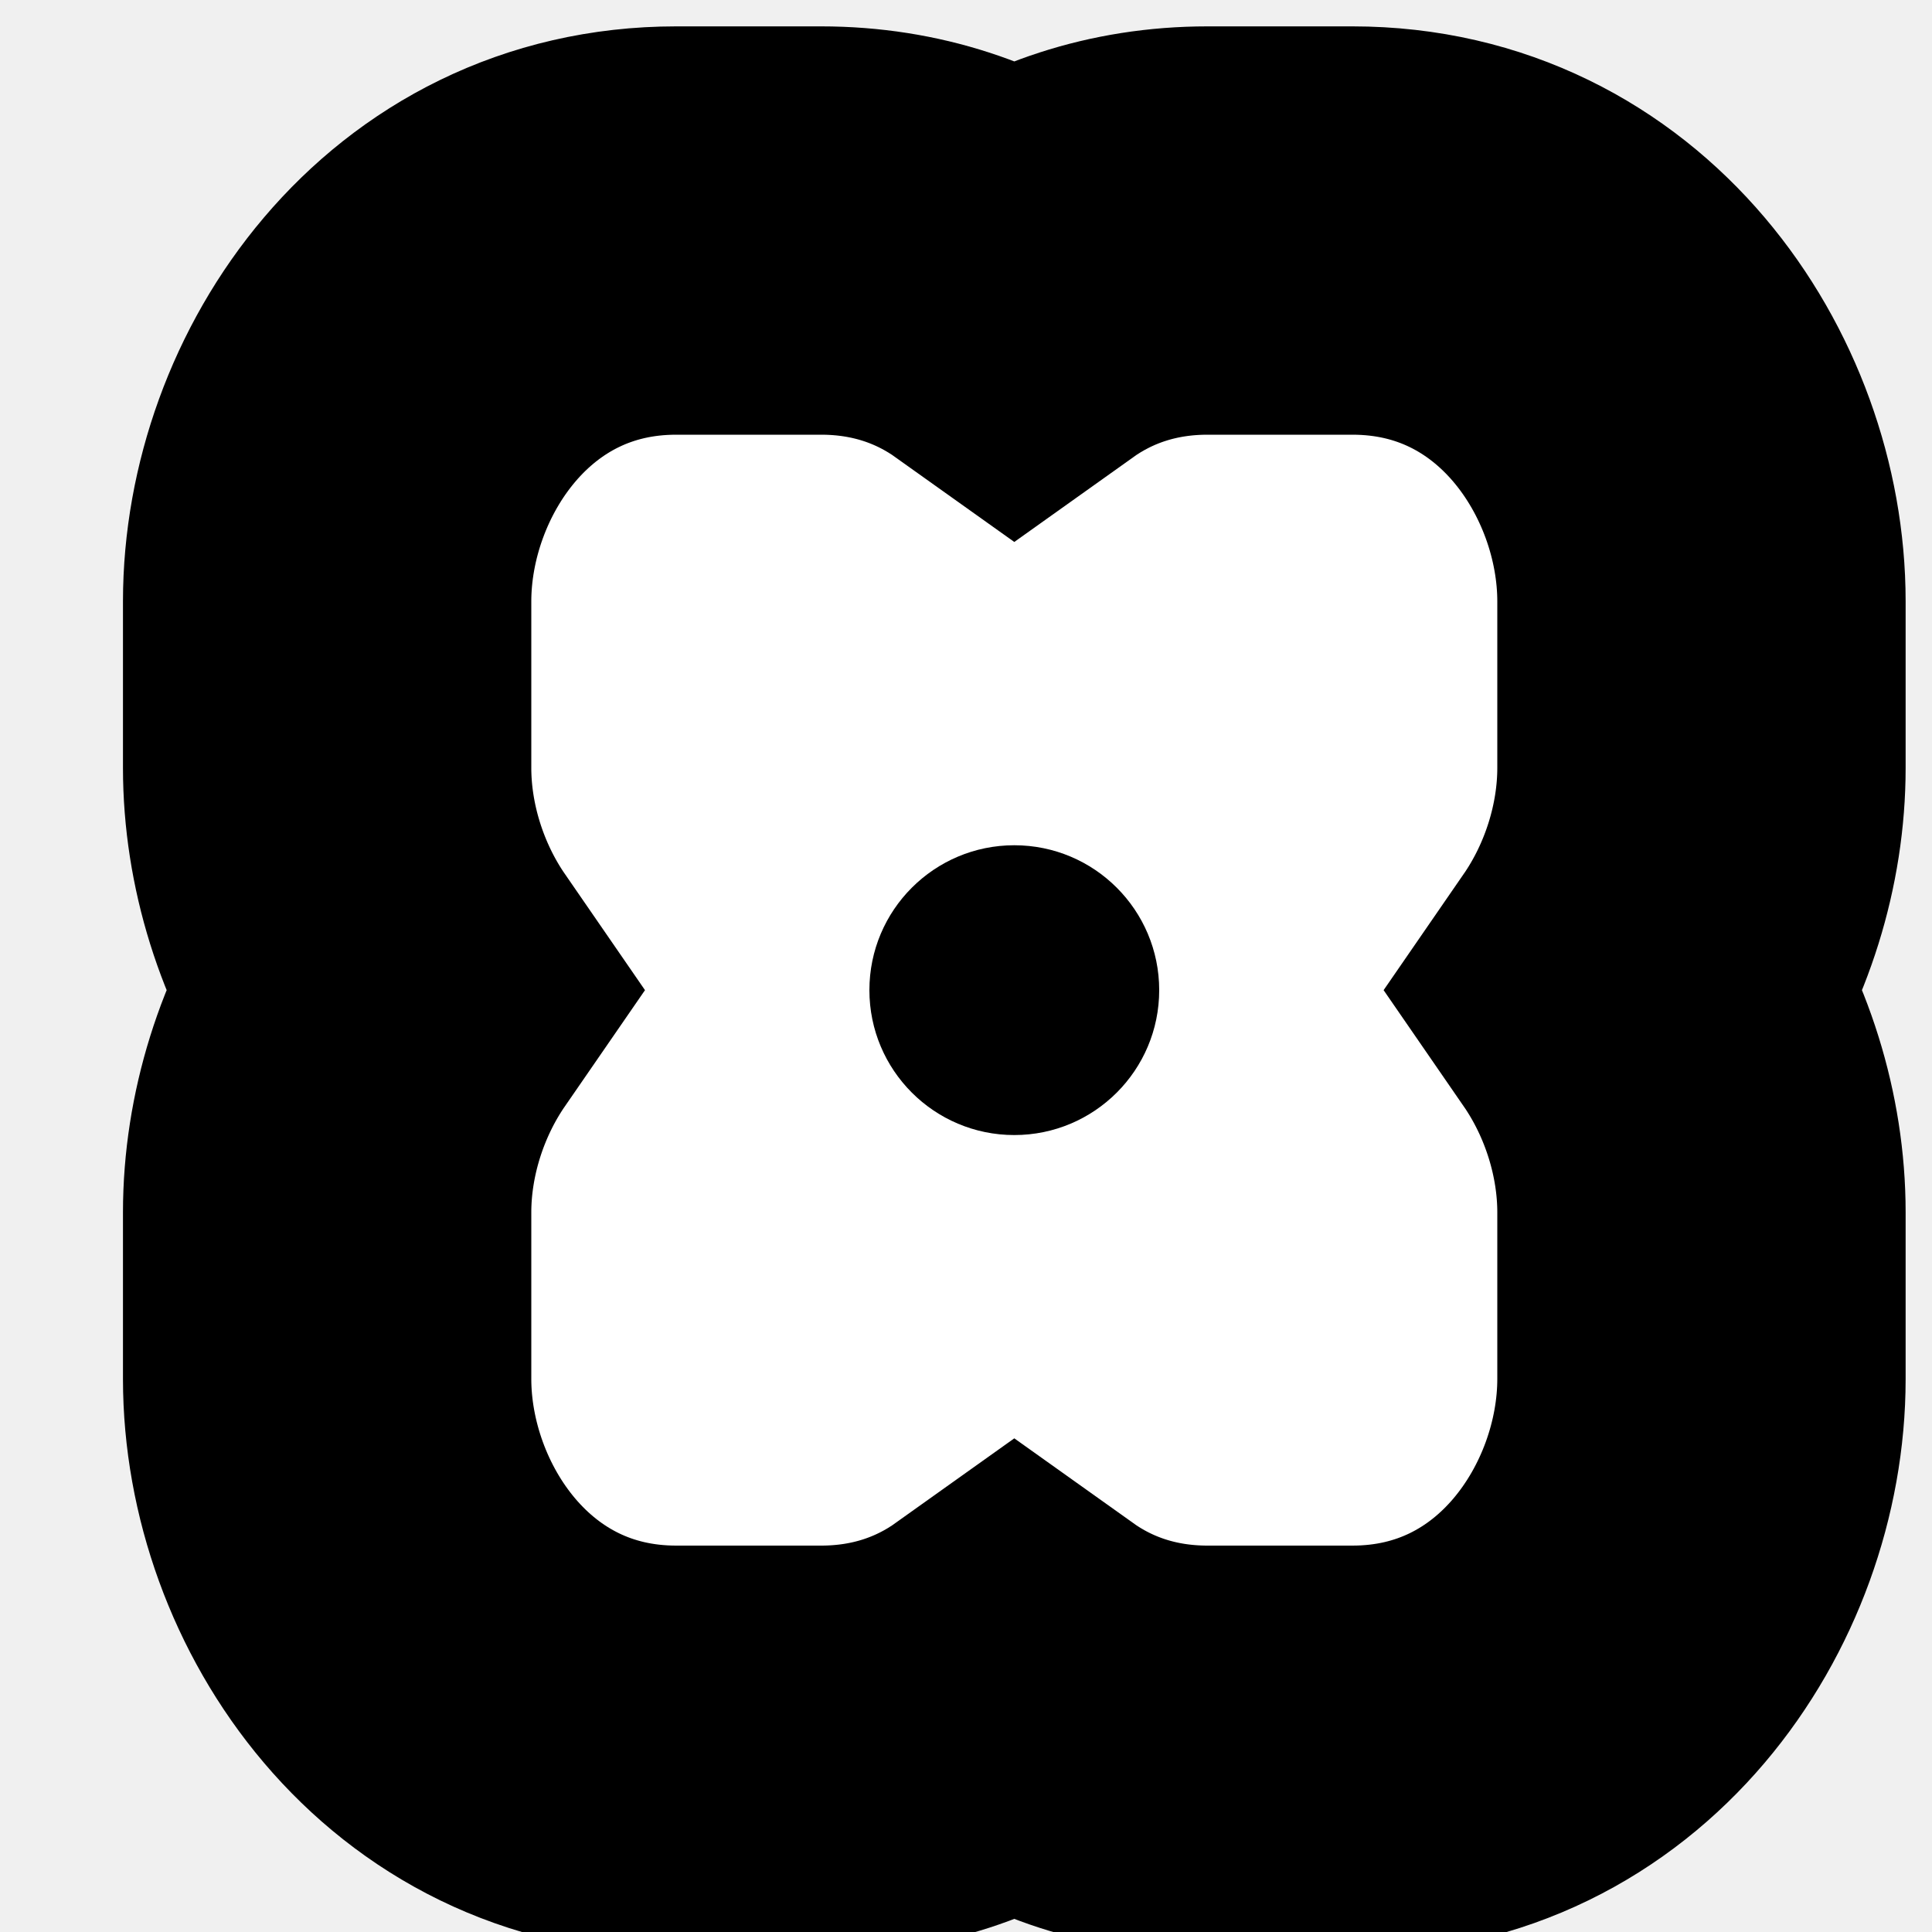
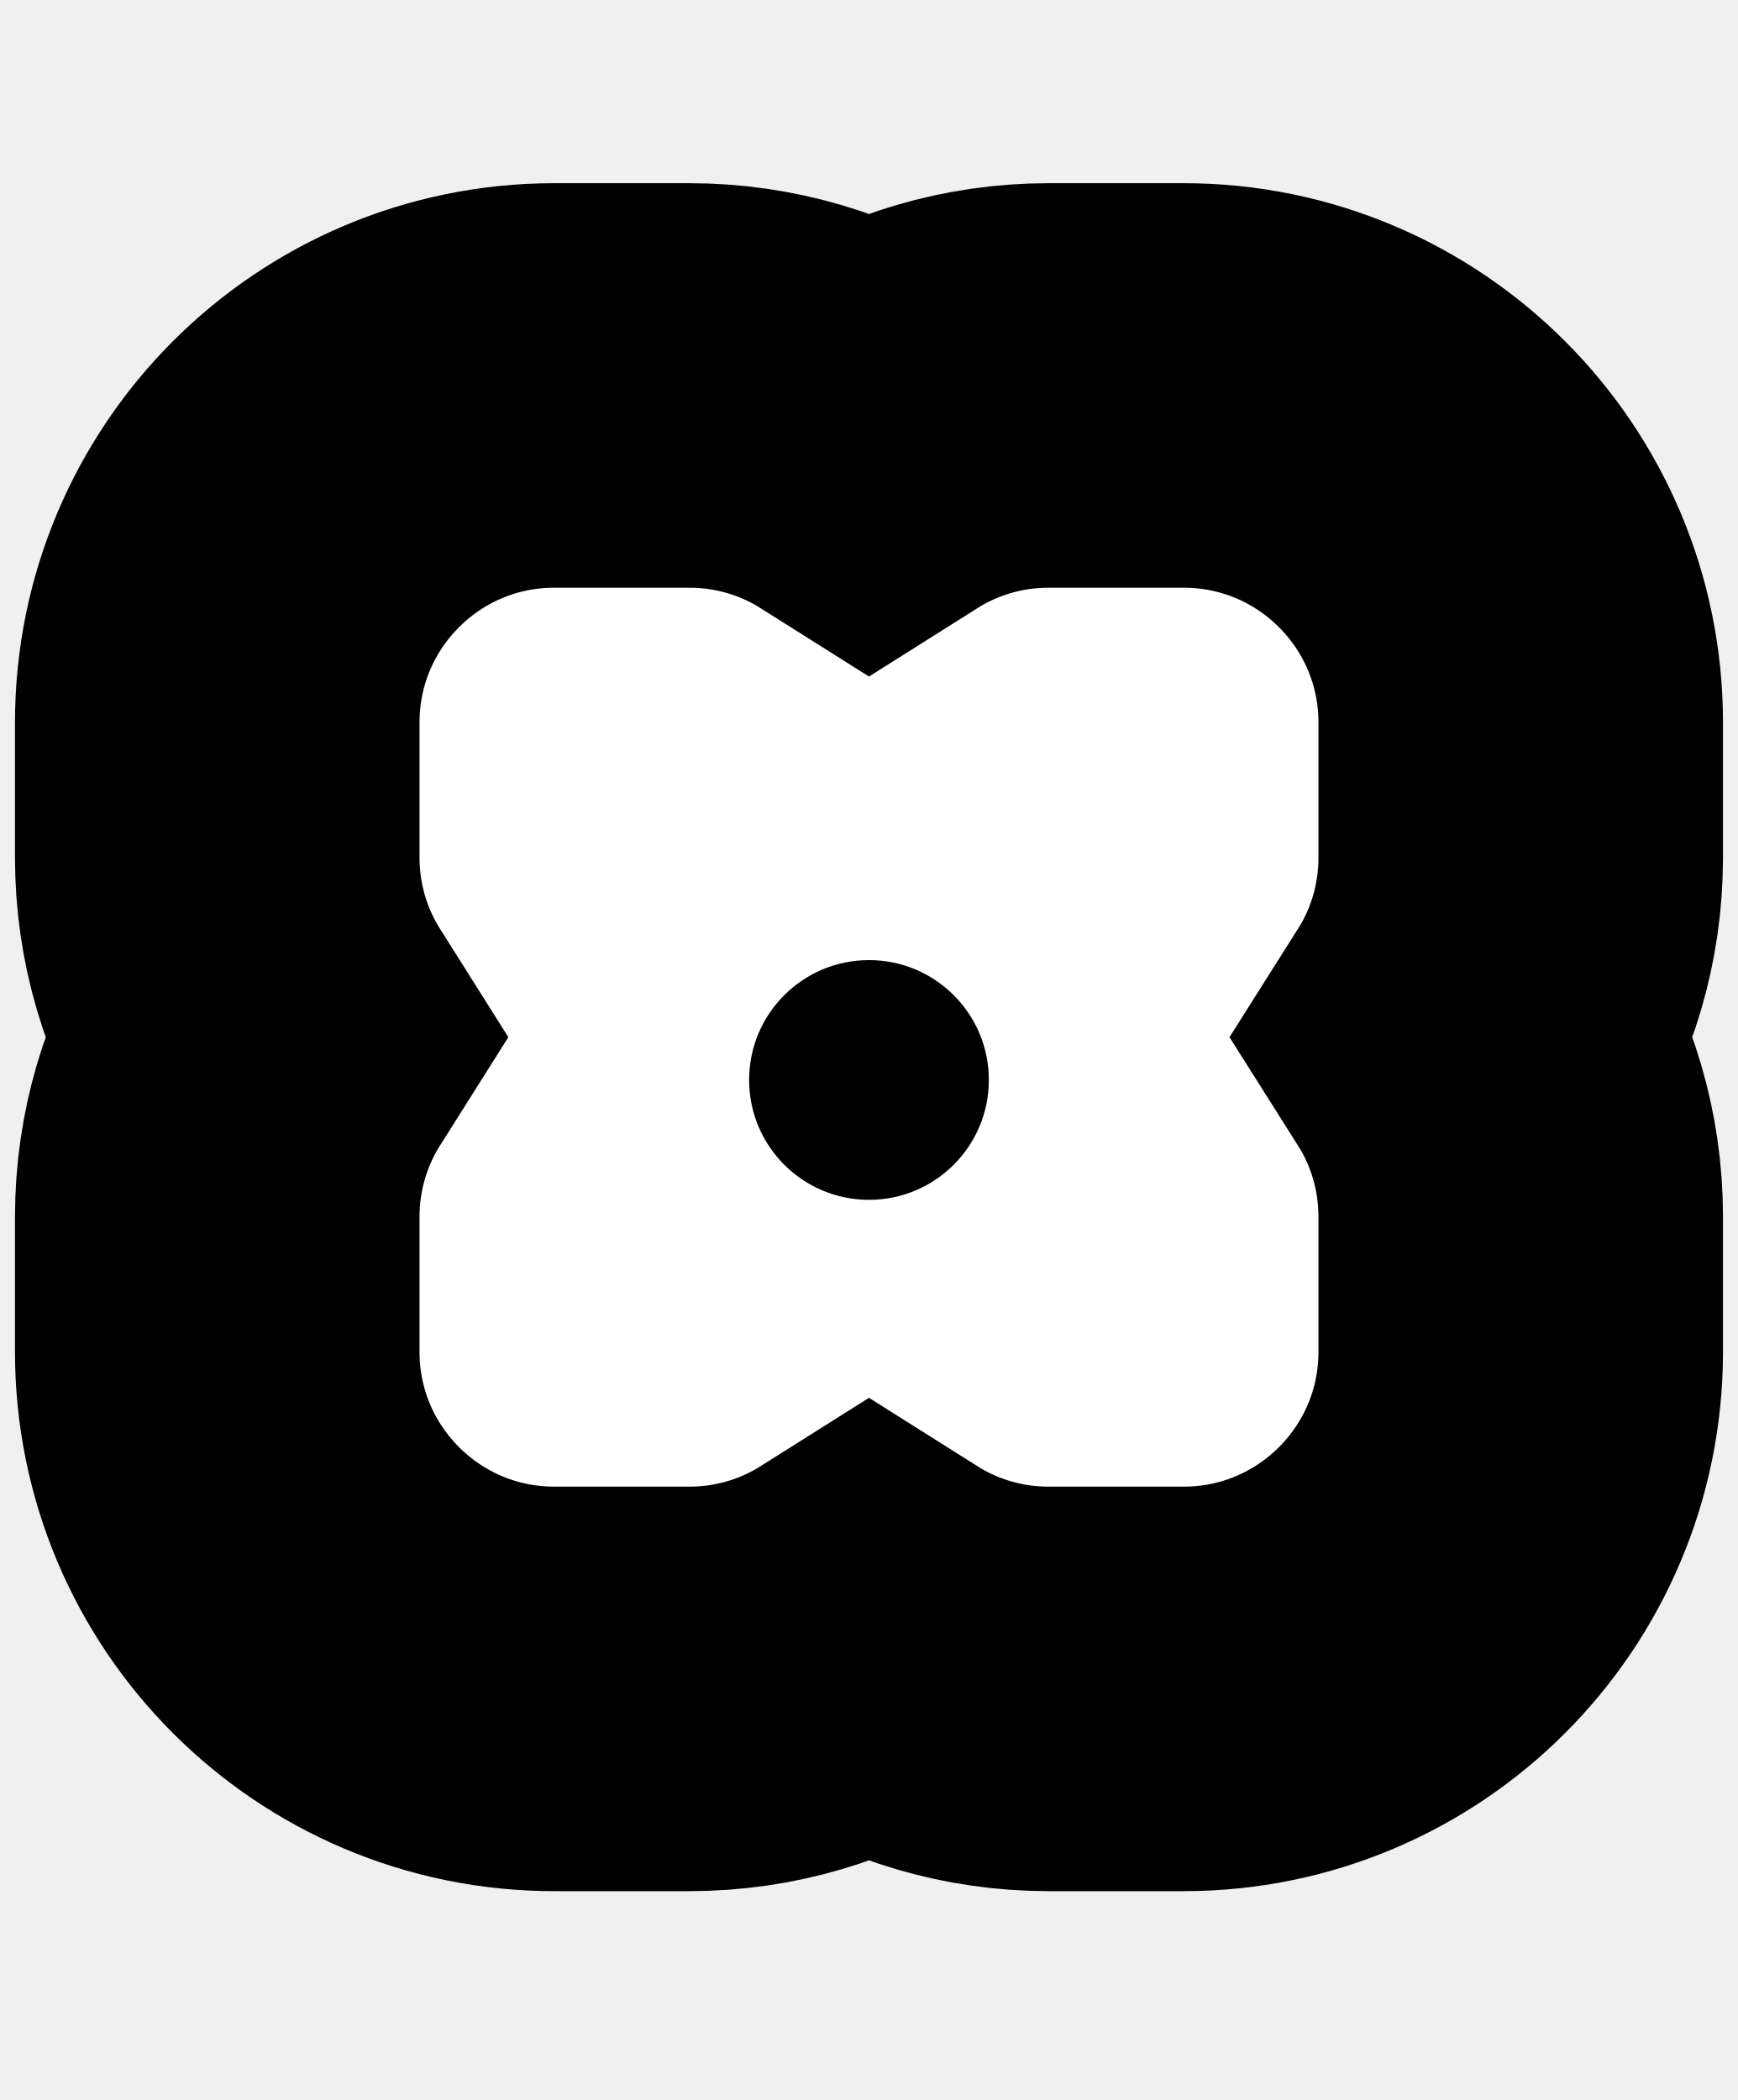
- <svg xmlns="http://www.w3.org/2000/svg" width="24" height="24" viewBox="0 0 36 40" fill="none">
-   <path d="M15 36.227C16.563 36.227 17.909 35.749 19 34.971C20.091 35.749 21.437 36.227 23 36.227H26C30.527 36.227 33.227 32.216 33.227 28.55V25.1C33.227 23.514 32.721 21.863 31.781 20.5C32.721 19.137 33.227 17.486 33.227 15.9V12.45C33.227 8.784 30.527 4.773 26 4.773H23C21.437 4.773 20.091 5.251 19 6.029C17.909 5.251 16.563 4.773 15 4.773H12C7.473 4.773 4.773 8.784 4.773 12.45V15.9C4.773 17.486 5.279 19.137 6.219 20.5C5.279 21.863 4.773 23.514 4.773 25.1V28.55C4.773 32.216 7.473 36.227 12 36.227H15Z" fill="white" stroke="black" stroke-width="8.454" />
-   <circle cx="19" cy="20.5" r="3" fill="black" />
+ <svg xmlns="http://www.w3.org/2000/svg" width="24" height="29" viewBox="0 0 29 29" fill="none">
+   <path d="M11.5 25.161C12.603 25.161 13.632 24.843 14.5 24.295C15.368 24.843 16.397 25.161 17.5 25.161H19.75C22.857 25.161 25.375 22.642 25.375 19.536V17.286C25.375 16.183 25.058 15.154 24.509 14.286C25.058 13.418 25.375 12.389 25.375 11.286V9.036C25.375 5.93 22.857 3.411 19.75 3.411H17.5C16.397 3.411 15.368 3.729 14.5 4.277C13.632 3.729 12.603 3.411 11.5 3.411H9.25C6.143 3.411 3.625 5.93 3.625 9.036V11.286C3.625 12.389 3.943 13.418 4.491 14.286C3.943 15.154 3.625 16.183 3.625 17.286V19.536C3.625 22.642 6.143 25.161 9.25 25.161H11.5Z" fill="white" stroke="black" stroke-width="6.75" />
+   <circle cx="14.5" cy="15" r="2.5" fill="black" stroke="white" />
</svg>
